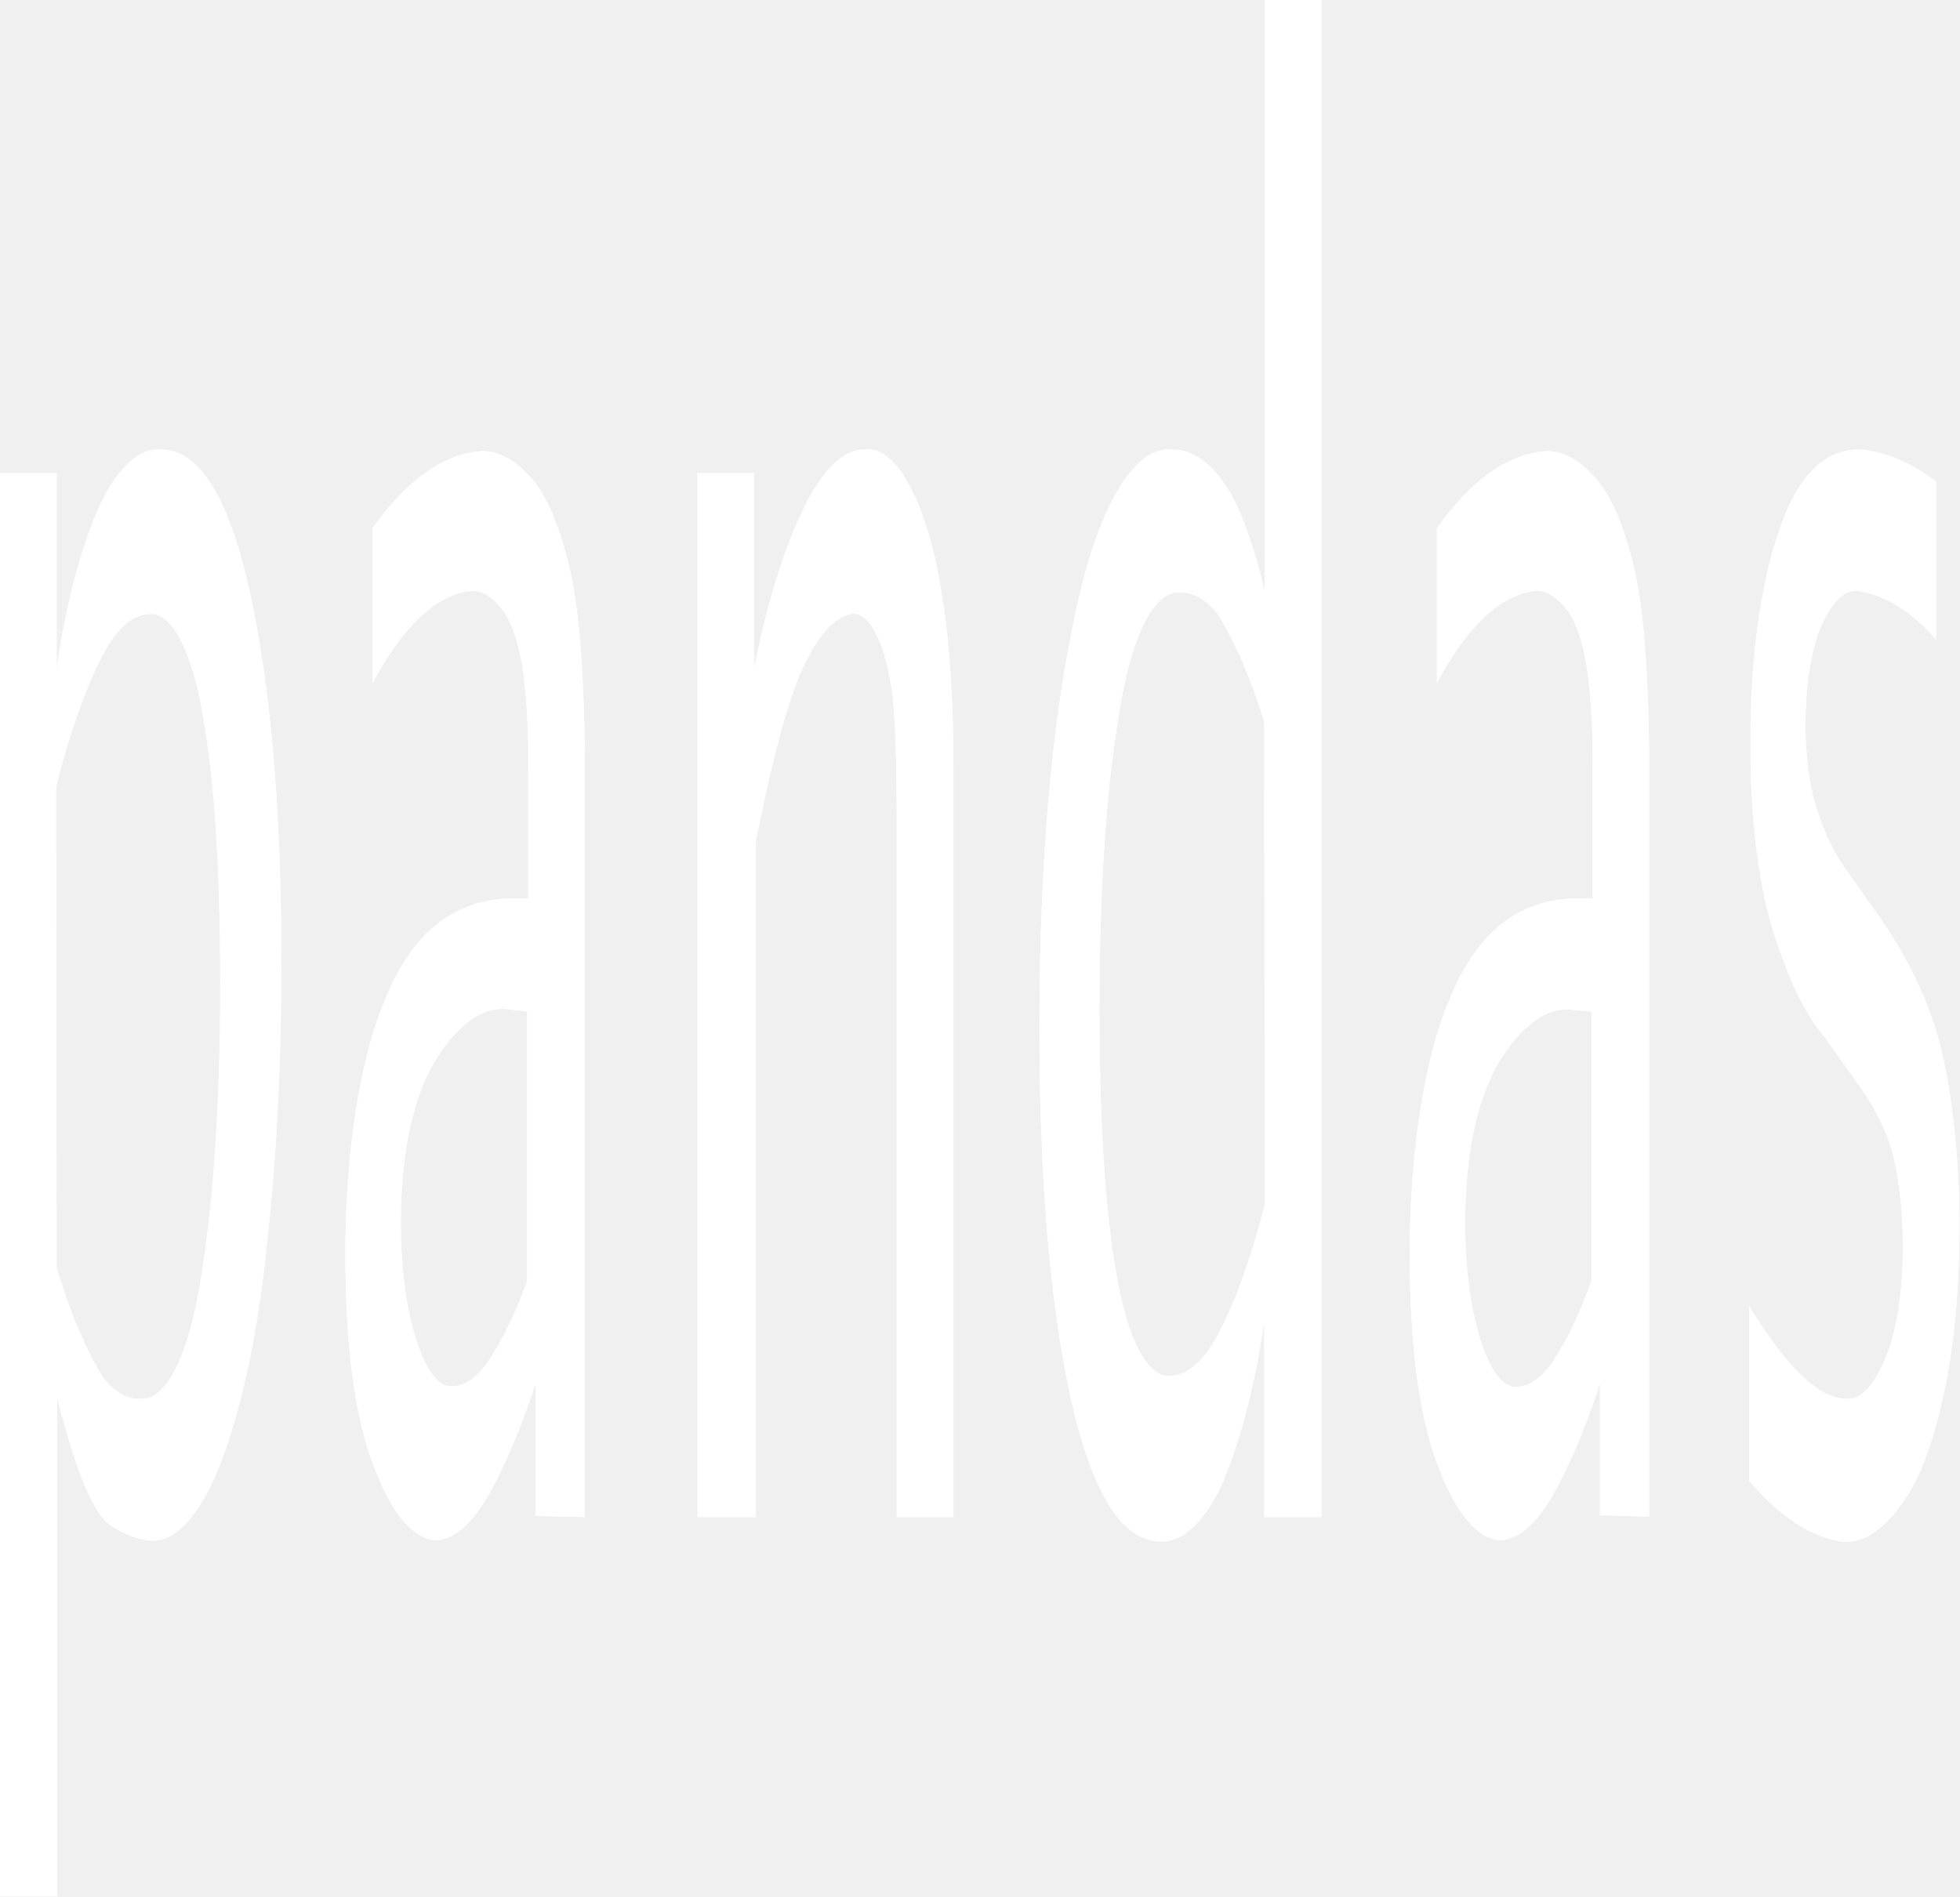
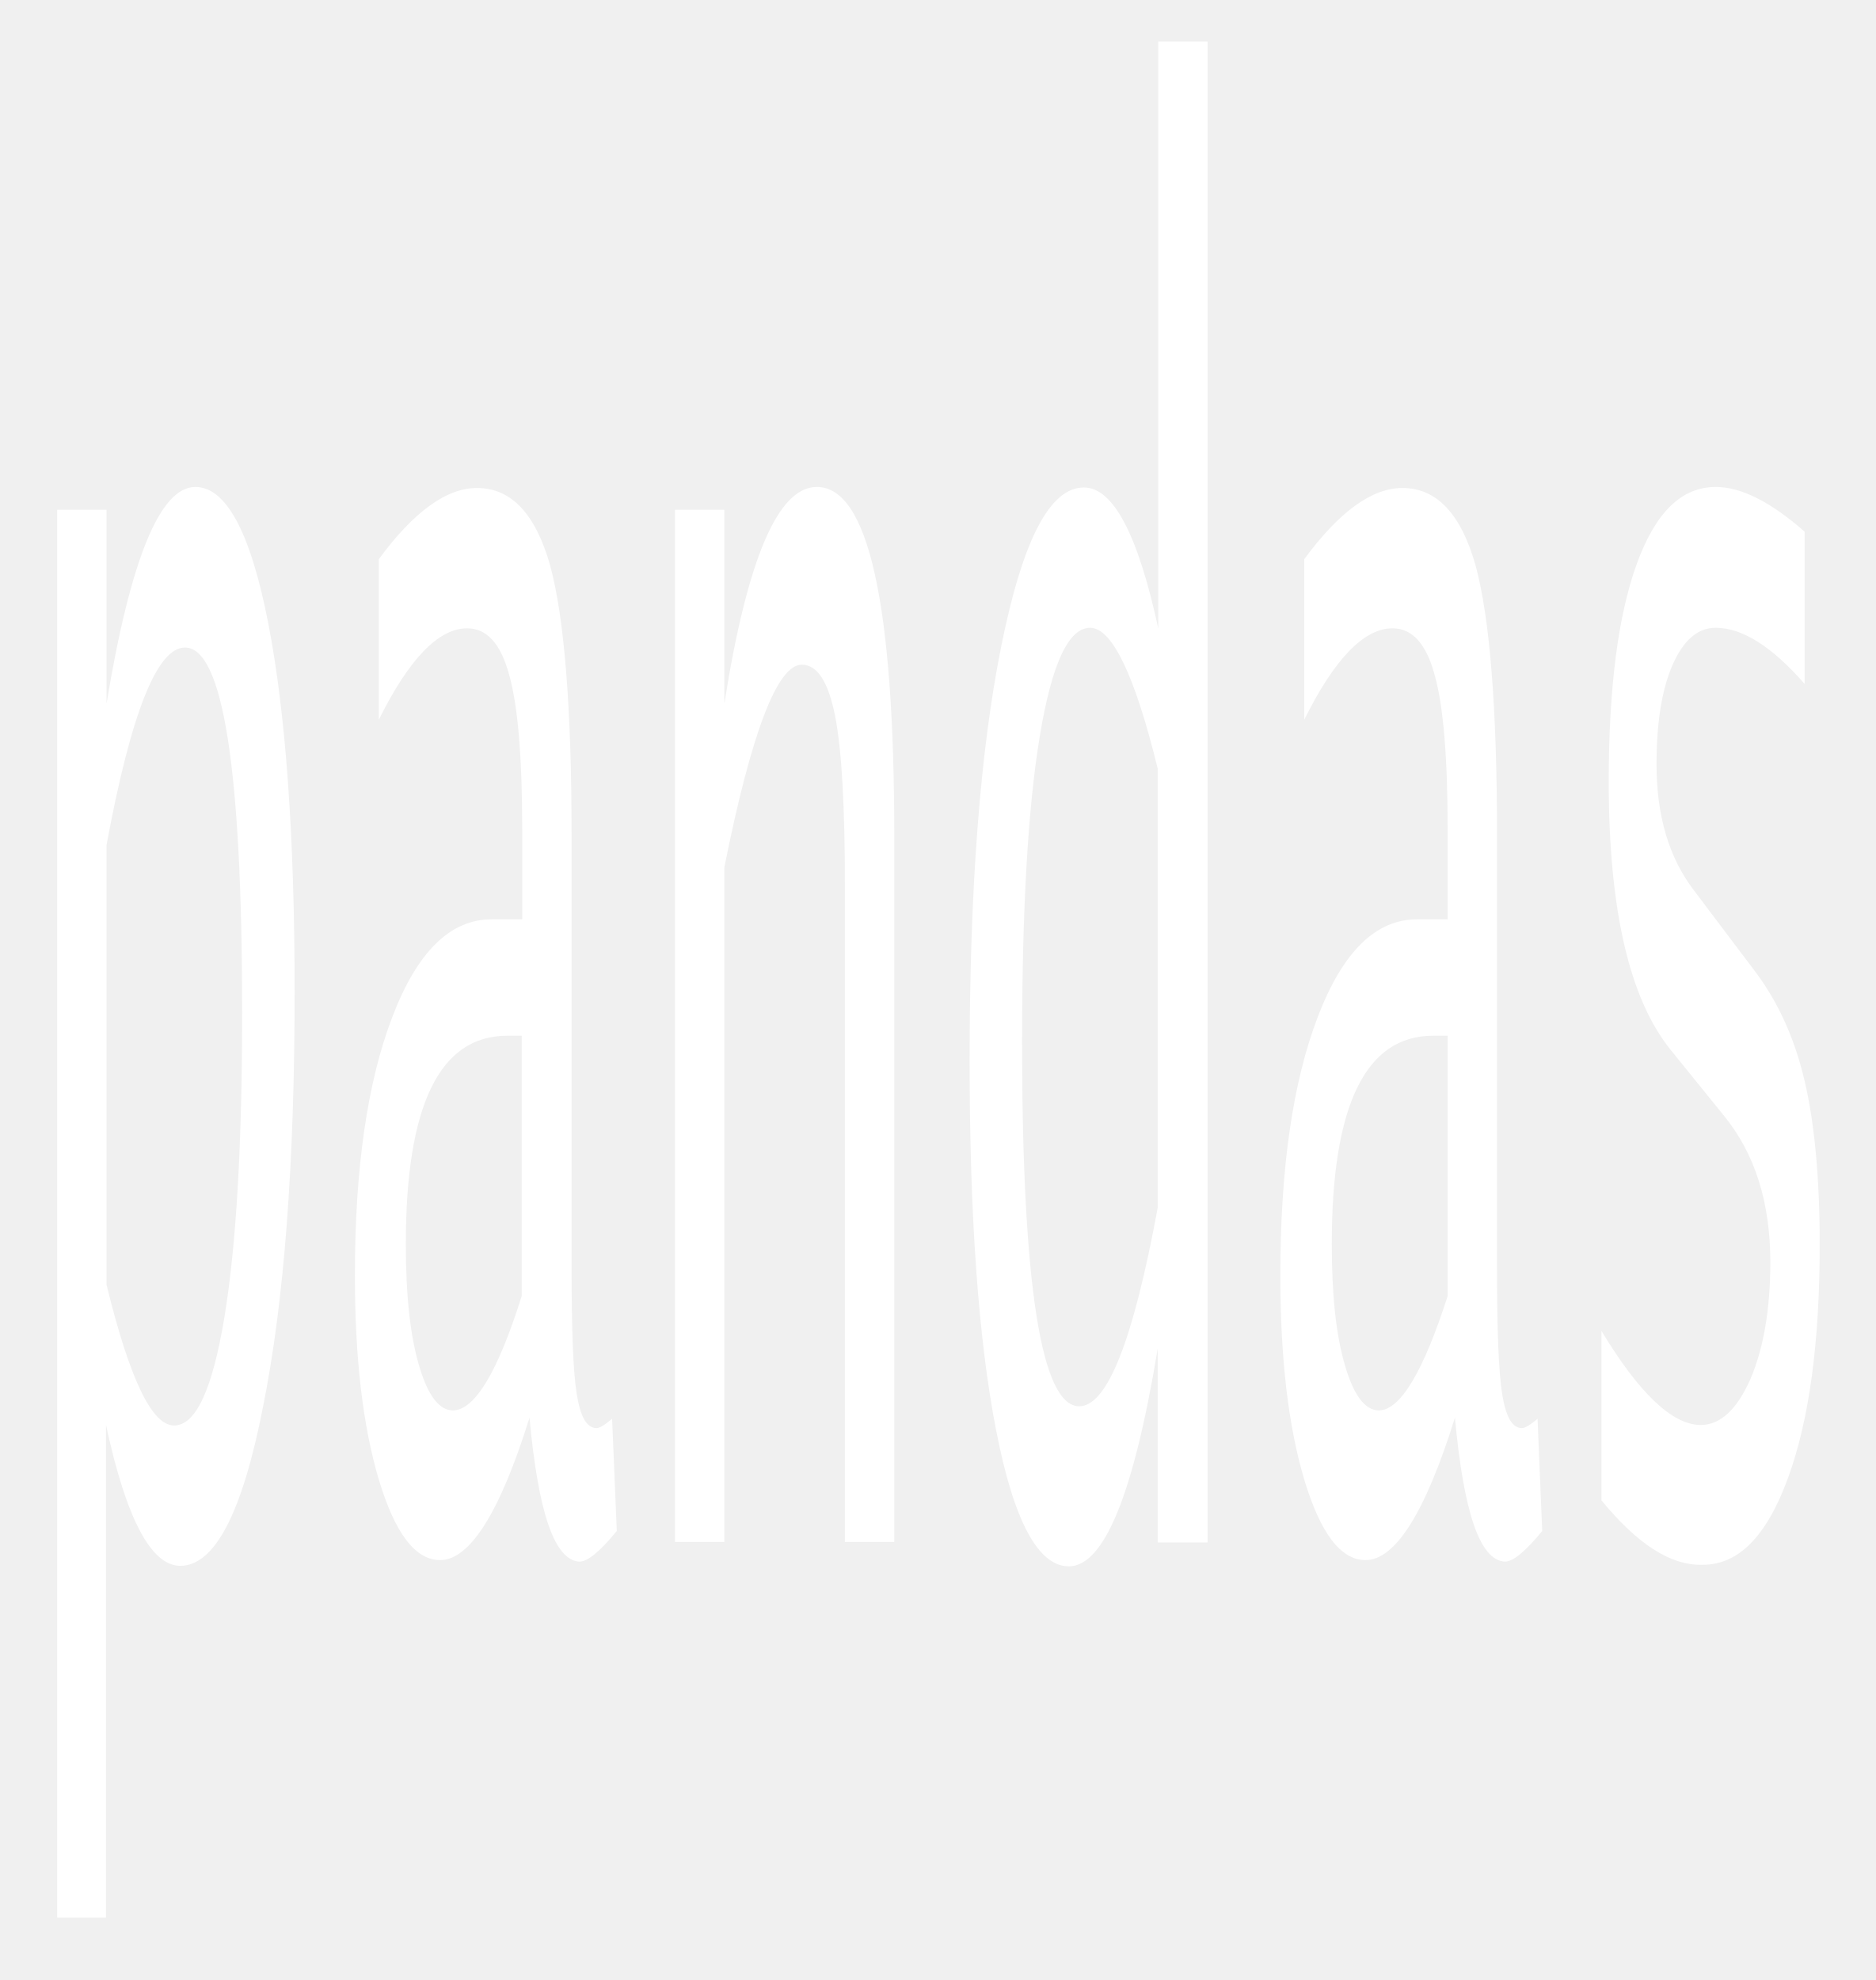
- <svg xmlns="http://www.w3.org/2000/svg" xmlns:xlink="http://www.w3.org/1999/xlink" id="Layer_1" viewBox="-49 99 346.2 335.1">
-   <style>.st0{clip-path:url(#SVGID_2_)}.st1{fill:#fff}.st2{clip-path:url(#SVGID_4_)}.st3{clip-path:url(#SVGID_6_)}.st4{clip-path:url(#SVGID_8_)}.st5{clip-path:url(#SVGID_10_)}.st6{clip-path:url(#SVGID_12_)}</style>
-   <defs>
-     <path id="SVGID_1_" d="M-39 323c2.4 7.9 5.1 14.3 8.1 19.2 2.1 2.7 4.3 4 6.5 3.9 4.5.7 8.7-7.4 10.8-20.7 2.3-13.8 3.5-31.4 3.5-52.8 0-20-1-35.8-3.1-47.4-1.9-11.5-5.7-18.4-9.6-17.7-2.9.1-5.7 2.7-8.2 7.5-3.1 6.1-5.8 13.8-8.1 23l.1 85zm-10 111.1V182.6h10v34.5c1.7-11.7 4.4-21.7 7.7-29 3.2-6.6 6.9-10 10.7-9.7 6.8 0 12 8.4 15.7 25.1S.7 242.1.7 269.1c0 17.1-.8 34.1-2.6 50.1-1.5 14.9-4.3 28.1-8 37.9-3.5 9.3-7.9 14.2-12.3 14.1-2.4-.2-4.8-1.1-7.2-2.7-3-1.8-6.1-9.3-9.5-22.6V434H-49z" />
-   </defs>
-   <use xlink:href="#SVGID_1_" overflow="visible" fill="#fff" />
-   <clipPath id="SVGID_2_">
-     <use xlink:href="#SVGID_1_" overflow="visible" />
-   </clipPath>
-   <g class="st0">
-     <path class="st1" d="M-55.8 155.8H7.4v300.8h-63.2z" />
-   </g>
-   <defs>
-     <path id="SVGID_3_" d="M44.1 325.6v-47.9l-3.3-.4c-4.7-.6-9.4 2.9-13.6 10.2-3.6 6.8-5.4 16-5.4 27.7 0 7.8 1 15.2 2.7 20.4 1.7 5.4 3.9 8.4 6.3 8.3 2.3 0 4.5-1.6 6.5-4.5 2.4-3.6 4.7-8.3 6.8-14v.2zm1.5 41.2v-23.4c-2.7 8.3-5.7 15.3-8.9 20.7-2.7 4.4-5.6 6.8-8.6 7-4-.1-7.9-4.6-11-12.9-3.4-8.6-5.1-21.2-5.1-37.9 0-18 2.7-34.8 7.1-44.9 4.8-11.8 12.3-17.7 22.8-17.7h2.4v-22.2c.1-6.7-.2-13.3-1.1-19.3-.8-4.3-2-7.6-3.4-9.4-1.8-2.4-3.8-3.6-5.7-3.4-6.1.7-12 6.3-17.3 16.3v-27.4c6.1-8.6 12.7-13.2 19.3-13.6 3.1-.1 6.2 1.7 9.1 5.2 2.6 3.1 4.9 8.8 6.6 16.3 1.6 7.4 2.5 19.3 2.5 35.8v131l-8.7-.2z" />
-   </defs>
-   <use xlink:href="#SVGID_3_" overflow="visible" fill="#fff" />
-   <clipPath id="SVGID_4_">
-     <use xlink:href="#SVGID_3_" overflow="visible" />
-   </clipPath>
-   <g class="st2">
-     <path class="st1" d="M5 156h55.9v237.8H5z" />
-   </g>
-   <defs>
-     <path id="SVGID_5_" d="M232.1 325.3v-47.6l-3.3-.3c-4.7-.6-9.4 2.9-13.6 10.2-3.6 6.8-5.4 16-5.4 27.7 0 7.8 1 15.2 2.7 20.4 1.7 5.4 3.9 8.4 6.3 8.3 2.3 0 4.5-1.6 6.5-4.5 2.4-3.6 4.7-8.3 6.7-14l.1-.2zm1.5 41.4v-23.3c-2.7 8.3-5.7 15.3-8.9 20.7-2.7 4.4-5.6 6.8-8.6 7-4-.1-7.9-4.6-11-12.9-3.4-8.6-5.1-21.2-5.1-37.9 0-18 2.7-34.8 7.1-44.9 4.8-11.8 12.3-17.7 22.8-17.7h2.4v-22.2c.1-6.7-.2-13.3-1.1-19.3-.8-4.3-2-7.6-3.4-9.4-1.8-2.4-3.8-3.6-5.7-3.4-6.1.7-12 6.3-17.3 16.3v-27.4c6.1-8.6 12.7-13.2 19.3-13.6 3.1-.1 6.2 1.7 9.1 5.2 2.6 3.1 4.9 8.7 6.6 16.1 1.6 7.4 2.5 19.3 2.5 35.8v131.1l-8.7-.2z" />
-   </defs>
-   <use xlink:href="#SVGID_5_" overflow="visible" fill="#fff" />
-   <clipPath id="SVGID_6_">
-     <use xlink:href="#SVGID_5_" overflow="visible" />
-   </clipPath>
-   <g class="st3">
-     <path class="st1" d="M193.1 156H249v237.8h-55.9z" />
-   </g>
-   <defs>
-     <path id="SVGID_7_" d="M74.2 367V182.6h10v34.5c2.3-11.6 5.3-21.3 8.9-28.6 3.2-6.5 6.8-10 10.5-10.1 4.3-.6 8.4 4.8 11.4 14.8 2.9 9.9 4.4 23.7 4.4 41.2V367h-10V245.4c0-12.8-.3-21.2-1-25.3-.7-4-1.6-7.3-2.8-9.4-1.2-2.2-2.5-3.3-3.9-3.3-2.8.4-5.5 3-7.9 7.6-2.9 5.1-6 16-9.3 32.6V367H74.2z" />
-   </defs>
-   <use xlink:href="#SVGID_7_" overflow="visible" fill="#fff" />
-   <clipPath id="SVGID_8_">
-     <use xlink:href="#SVGID_7_" overflow="visible" />
-   </clipPath>
-   <g class="st4">
-     <path class="st1" d="M67.4 155.8h58.8v233.8H67.4z" />
-   </g>
-   <defs>
-     <path id="SVGID_9_" d="M174.3 226.5c-2.4-7.8-5.2-14.2-8.2-19-2.1-2.6-4.3-3.9-6.5-3.8-4.5-.7-8.7 7.3-10.8 20.6-2.4 13.7-3.6 31.4-3.6 53 0 20.1 1 35.9 3.1 47.4 2 11.4 5.7 18.1 9.7 17.3 2.9-.1 5.8-2.7 8.3-7.6 3.1-5.9 5.8-13.6 8.1-22.6l-.1-85.3zm0 140.5v-34.6c-1.7 11.8-4.4 21.8-7.6 29.1-3.2 6.7-7 10-10.7 9.8-6.8 0-12-8.3-15.8-25-3.7-16.7-5.6-38.6-5.6-65.7 0-29.2 2.1-53.6 6.3-73 3.9-18.9 10.4-29.9 17.2-29.2 2.1 0 4.1.8 6.1 2.5 1.8 1.5 3.6 4 5.2 7.2 1.9 4.3 3.6 9.4 5 15.4V99h10v268h-10.1z" />
-   </defs>
-   <use xlink:href="#SVGID_9_" overflow="visible" fill="#fff" />
-   <clipPath id="SVGID_10_">
-     <use xlink:href="#SVGID_9_" overflow="visible" />
-   </clipPath>
-   <g class="st5">
-     <path class="st1" d="M127.7 76.4h63.4v317.5h-63.4z" />
-   </g>
-   <defs>
-     <path id="SVGID_11_" d="M260 360.6v-30.8c6.6 10.8 12.3 16.3 17.1 16.3 2.6.3 5.1-2.5 7.2-7.8 1.8-4.6 2.9-11.9 2.8-19.5 0-5.1-.5-10.1-1.4-14.3-.9-4.6-3.1-9.3-6.6-14.1l-5.9-8.3c-3.8-4.5-7.2-12-9.9-21.7-2.1-8.5-3.2-19.2-3.1-30.2-.1-14.1 1.7-27.7 4.9-37 3.2-9.9 8-14.8 14.3-14.8 3.9.3 7.7 1.7 11.5 4.2l2.1 1.4v28c-4.3-4.9-8.9-7.8-13.4-8.5-2.6-.7-5.2 1.8-7.3 7-1.5 4-2.4 10.1-2.4 16.5 0 5.1.6 9.9 1.6 13.6 1.6 5.4 3.6 9.5 5.7 12.2l4.8 6.8c6.5 9 10.6 18.1 12.4 27.1 1.8 8.6 2.7 18.8 2.7 29.2 0 9.9-.8 19.7-2.5 28-1.8 9-4.3 16-7.3 20.2-3.4 5-7 7.5-10.7 7.3-5.6-.8-11.2-4.4-16.6-10.8z" />
-   </defs>
-   <use xlink:href="#SVGID_11_" overflow="visible" fill="#fff" />
-   <clipPath id="SVGID_12_">
-     <use xlink:href="#SVGID_11_" overflow="visible" />
-   </clipPath>
-   <g class="st6">
-     <path class="st1" d="M253.3 155.7H304V394h-50.7z" />
-   </g>
+ <svg xmlns="http://www.w3.org/2000/svg" id="Layer_1" viewBox="0 0 361 381">
+   <style>.st0{fill:#fff}</style>
+   <path class="st0" d="M11 369V98.1h9.5v37.3c4.6-27.8 10.3-41.7 17.1-41.7 5.9 0 10.6 8.7 14 26.1s5.1 41.1 5.1 71.1c0 32.9-2 59.6-6.1 79.9-4 20.4-9.3 30.5-15.9 30.5-5.6 0-10.4-9-14.3-27.1V369H11zm9.5-121.8c4.4 18 8.7 27.1 13 27.1 4.2 0 7.4-7 9.7-20.9 2.3-14 3.4-33.5 3.4-58.6 0-46.8-3.7-70.2-11-70.2-5.4 0-10.4 12.7-15.1 38v84.6zm81.4 25.6c-5.7 18.3-11.5 27.4-17.2 27.4-4.8 0-8.7-5.2-11.8-15.5-3.1-10.4-4.6-23.5-4.6-39.3 0-20.6 2.4-37.2 7.2-49.7 4.8-12.6 11.2-18.8 19.1-18.8h5.9v-17c0-14-.8-24-2.5-30-1.6-6-4.3-9-8.1-9-5.5 0-11.2 5.9-17 17.6v-30.9c6.7-9.1 13-13.7 18.9-13.7 6.6 0 11.3 5 14.1 15 2.7 10 4.1 27.3 4.1 51.8v83.2c0 12 .3 20.1 1 24.4.7 4.3 1.9 6.5 3.8 6.5.6 0 1.6-.6 3-1.8l.9 21.6c-3.2 3.9-5.6 5.9-7.2 5.9-4.8-.3-7.9-9.4-9.6-27.7zm-1.5-23.4v-50.1h-2.8c-13 0-19.5 13.4-19.5 40.1 0 9.6.8 17.4 2.5 23.2 1.7 5.9 3.9 8.8 6.6 8.8 4.2-.1 8.6-7.4 13.2-22zm29.5 47.4V98.1h9.5v37.3c4.4-27.8 10.3-41.7 17.8-41.7 9.9 0 14.9 22.4 14.9 67.1v135.9h-9.5v-126c0-15.5-.6-26.5-1.9-33-1.3-6.5-3.4-9.8-6.4-9.8-4.7 0-9.7 13-14.9 39v129.8h-9.5zm92.9 0v-37.3c-4.6 27.9-10.3 41.9-17.1 41.9-5.9 0-10.6-8.7-14-26.2-3.4-17.4-5.1-41.1-5.1-71.1 0-32.9 2-59.5 6.1-79.8s9.3-30.5 15.9-30.5c5.6 0 10.4 9 14.3 27.1V8h9.5v288.8h-9.6zm0-148.9c-4.4-18-8.8-27.1-13-27.1-4.2 0-7.4 7-9.7 20.9-2.3 13.9-3.4 33.5-3.4 58.8 0 46.8 3.7 70.1 11 70.1 5.4 0 10.4-12.7 15.1-38.2v-84.5zM280 272.8c-5.7 18.3-11.5 27.4-17.2 27.4-4.8 0-8.7-5.2-11.8-15.5-3.1-10.4-4.6-23.5-4.6-39.3 0-20.6 2.4-37.2 7.2-49.7 4.8-12.6 11.2-18.8 19.1-18.8h5.9v-17c0-14-.8-24-2.5-30-1.6-6-4.3-9-8.1-9-5.5 0-11.2 5.9-17 17.6v-30.9c6.7-9.1 13-13.7 18.9-13.7 6.6 0 11.3 5 14.1 15 2.7 10 4.1 27.3 4.1 51.8v83.2c0 12 .3 20.1 1 24.4.7 4.3 1.9 6.5 3.8 6.5.6 0 1.6-.6 3-1.8l.9 21.6c-3.2 3.9-5.6 5.9-7.2 5.9-4.8-.3-7.9-9.4-9.6-27.7zm-1.4-23.4v-50.1h-2.8c-13 0-19.5 13.4-19.5 40.1 0 9.6.8 17.4 2.5 23.2 1.7 5.9 3.9 8.8 6.6 8.8 4.1-.1 8.5-7.4 13.2-22zm29.6 39.3v-32.6c7.3 12.1 13.7 18.1 19.1 18.1 3.8 0 7-3 9.6-8.9 2.5-5.9 3.8-13.4 3.8-22.4 0-11.6-3-21-9-28.3L321.5 202c-7.9-9.8-11.9-26.9-11.9-51.6 0-18 1.8-32 5.4-41.9 3.6-9.9 8.6-14.8 15.2-14.8 4.9 0 10.6 2.9 17.1 8.6v29.3c-6.3-7.2-12-10.8-17.1-10.8-3.5 0-6.2 2.4-8.3 7.1-2.1 4.8-3.1 11.2-3.1 19.2 0 9.9 2.4 17.9 7.1 24.1l12 15.9c4.4 5.9 7.5 12.8 9.4 20.9 1.9 8.1 2.9 18.6 2.9 31.5 0 18.8-2 33.7-6.1 44.9-4.1 11.2-9.5 16.7-16.4 16.7-6.2.2-12.6-4-19.5-12.4z" />
</svg>
